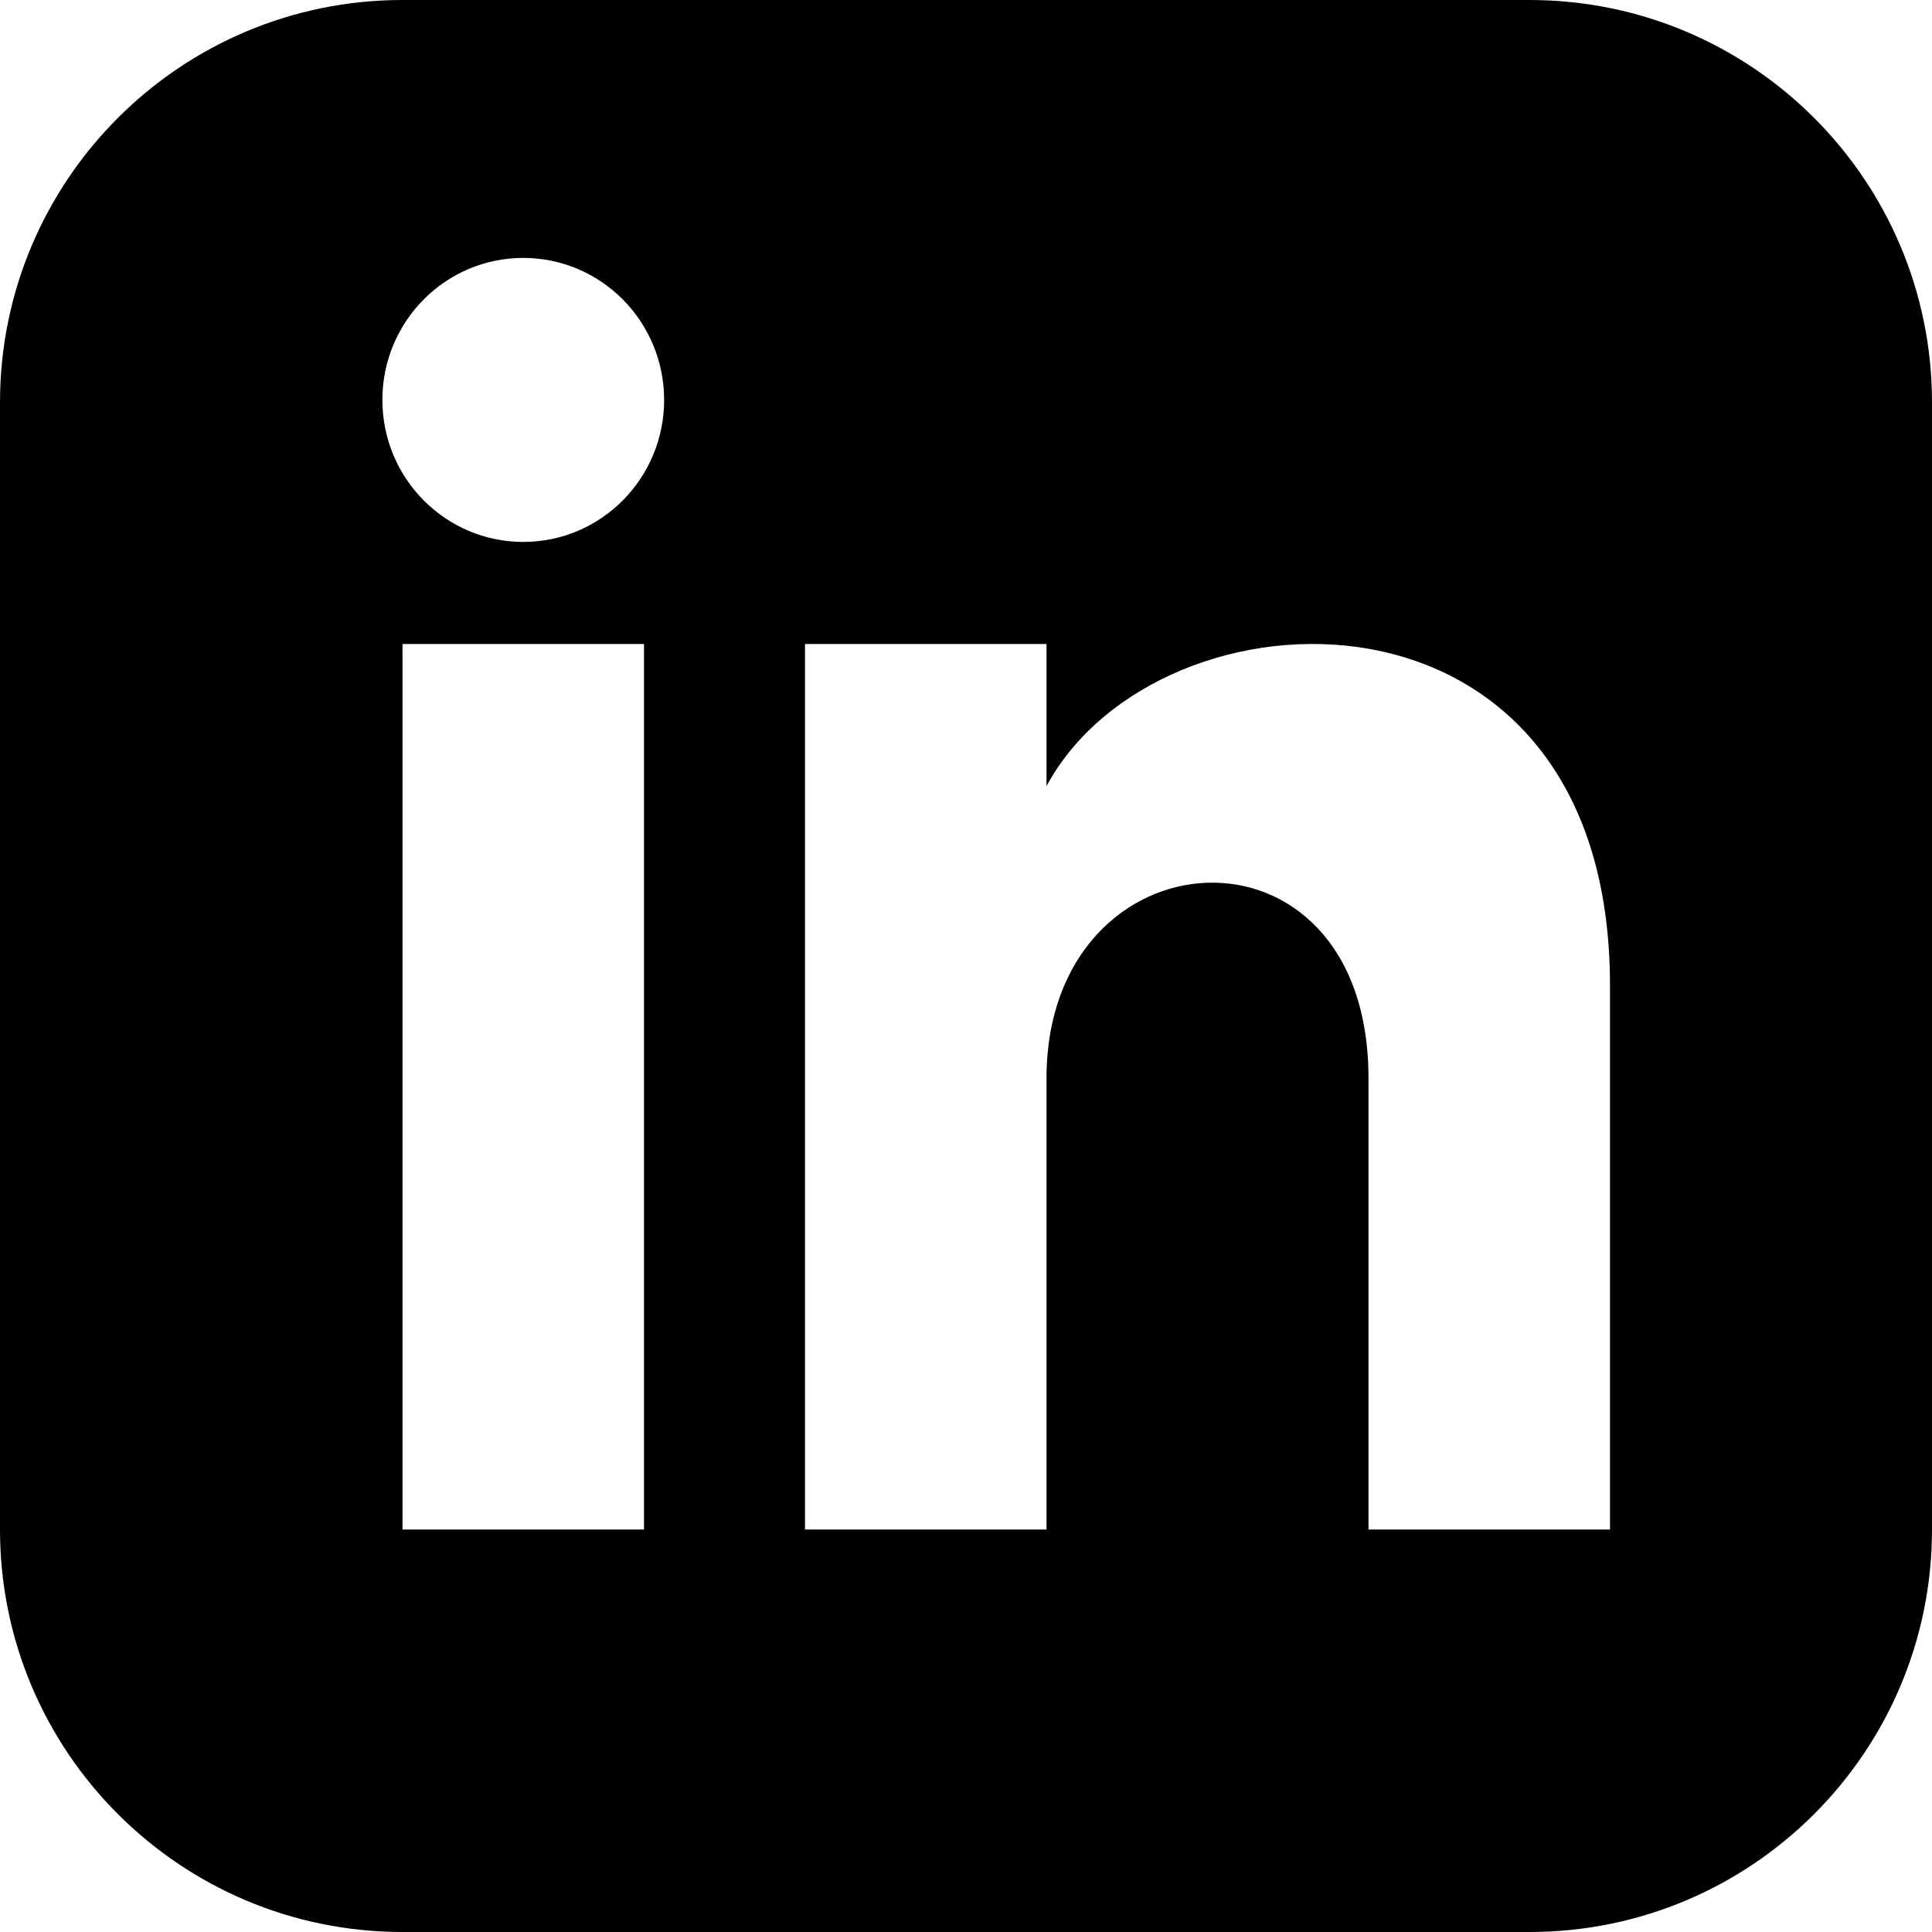
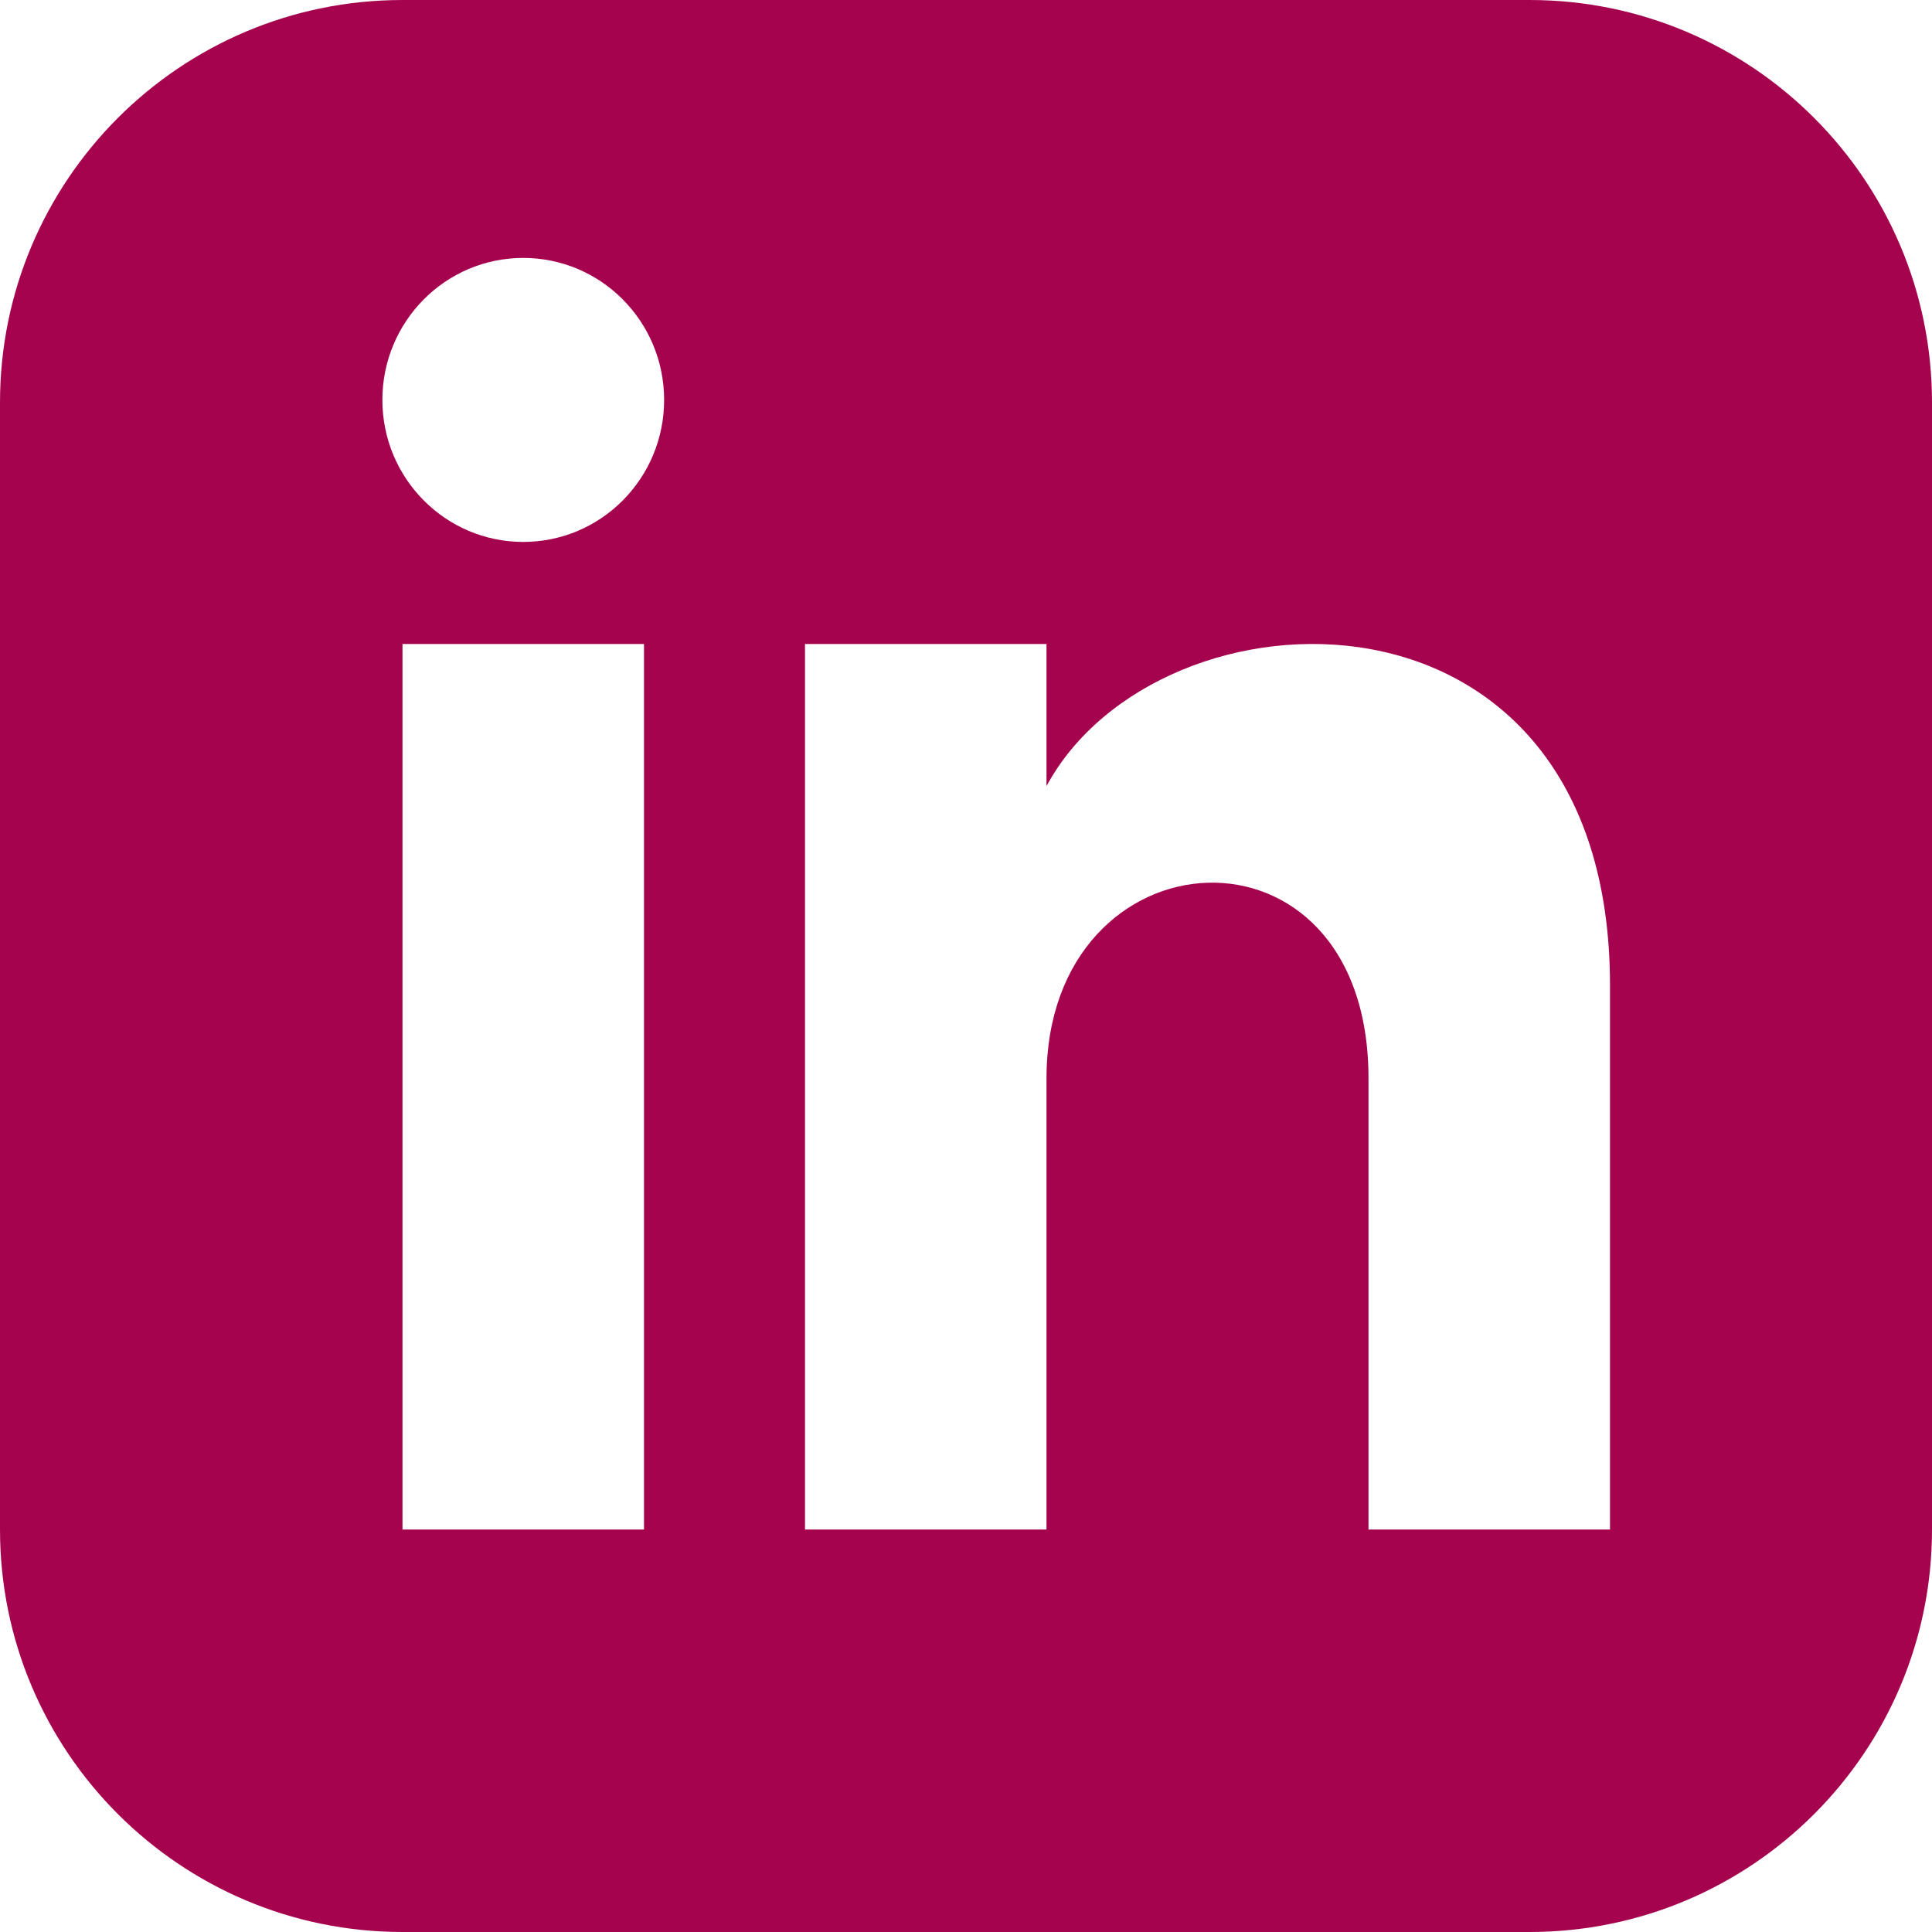
- <svg xmlns="http://www.w3.org/2000/svg" width="24" height="24" viewBox="0 0 24 24">
+ <svg xmlns="http://www.w3.org/2000/svg" width="24" height="24" fill="#a6034f" viewBox="0 0 24 24">
  <path d="M19 0h-14c-2.761 0-5 2.239-5 5v14c0 2.761 2.239 5 5 5h14c2.762 0 5-2.239 5-5v-14c0-2.761-2.238-5-5-5zm-11 19h-3v-11h3v11zm-1.5-12.268c-.966 0-1.75-.79-1.75-1.764s.784-1.764 1.75-1.764 1.75.79 1.75 1.764-.783 1.764-1.75 1.764zm13.5 12.268h-3v-5.604c0-3.368-4-3.113-4 0v5.604h-3v-11h3v1.765c1.396-2.586 7-2.777 7 2.476v6.759z" />
</svg>
